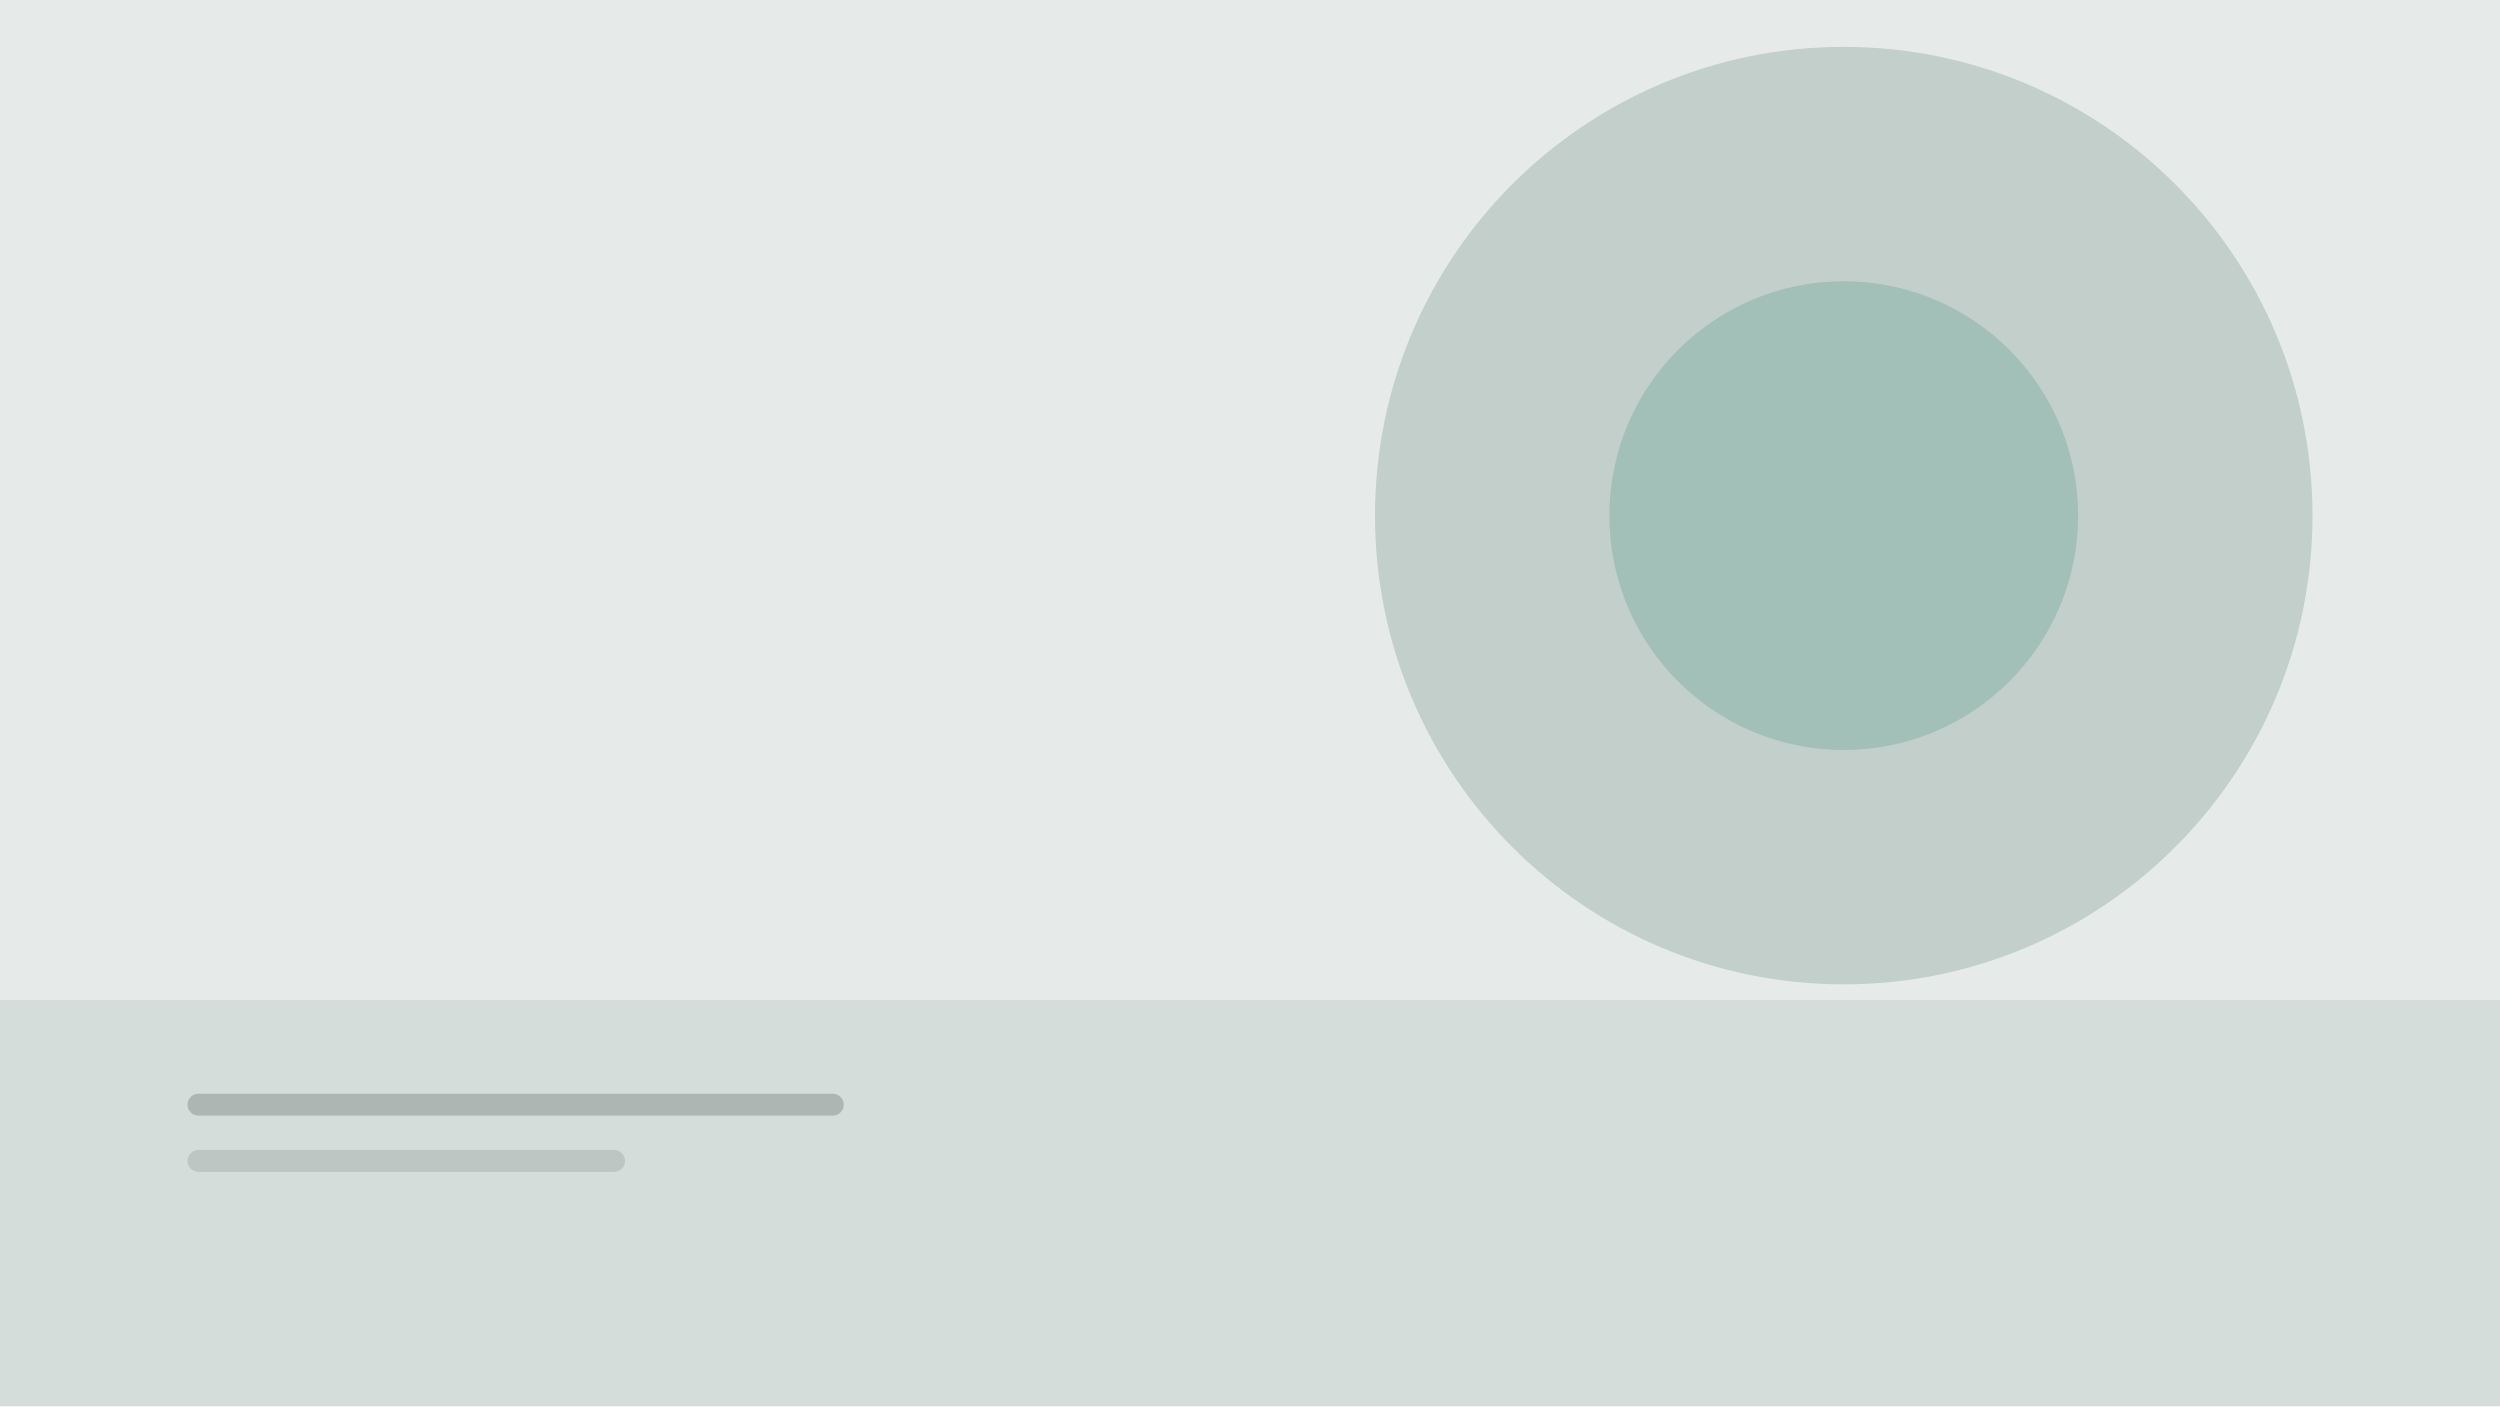
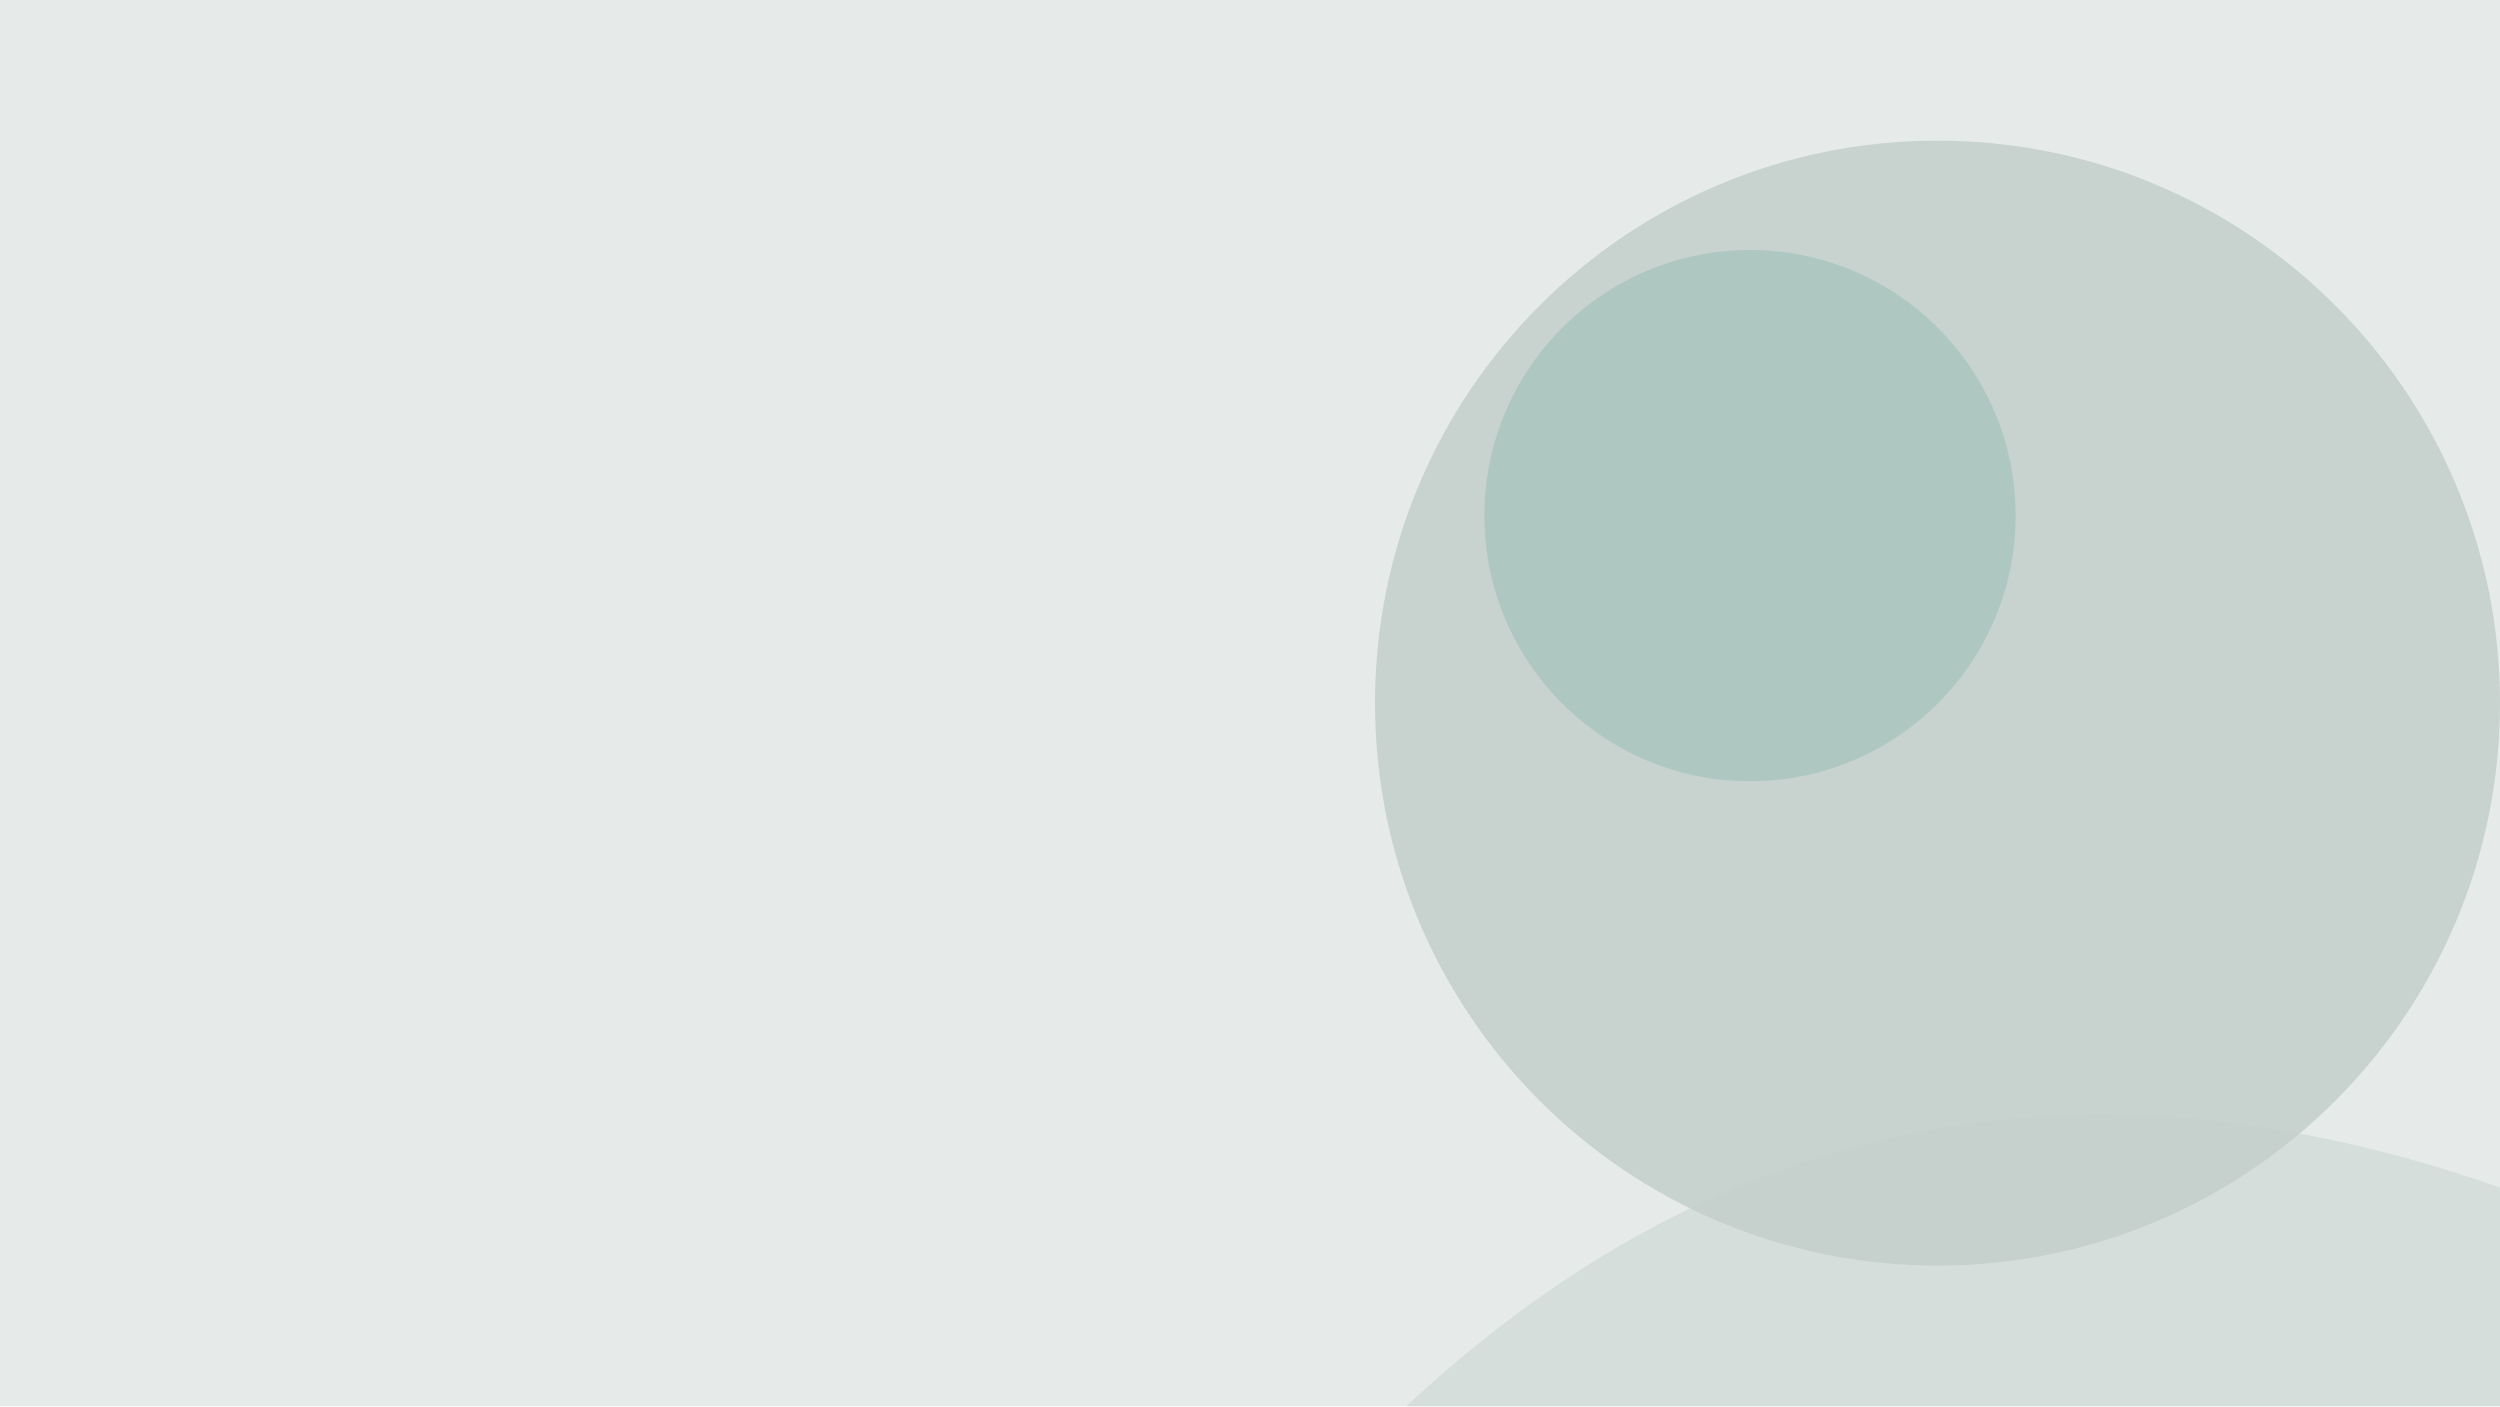
<svg xmlns="http://www.w3.org/2000/svg" viewBox="0 0 1600 900" width="1600" height="900" role="img" aria-label="New Arrivals">
  <rect width="1600" height="900" fill="#e6ebe9" />
-   <circle cx="1180" cy="330" r="300" fill="#c3cfcb" />
-   <circle cx="1180" cy="330" r="150" fill="#0E7C66" opacity="0.18" />
-   <rect x="0" y="640" width="1600" height="260" fill="#c3cfcb" opacity="0.5" />
-   <rect x="120" y="700" width="420" height="14" rx="7" fill="#33403c" opacity="0.25" />
-   <rect x="120" y="736" width="280" height="14" rx="7" fill="#33403c" opacity="0.15" />
+   <circle cx="1240" cy="450" r="360" fill="#c3cfcb" opacity="0.85" />
+   <circle cx="1120" cy="330" r="170" fill="#0E7C66" opacity="0.14" />
+   <path d="M900 900 Q1200 620 1600 760 L1600 900 Z" fill="#c3cfcb" opacity="0.45" />
</svg>
